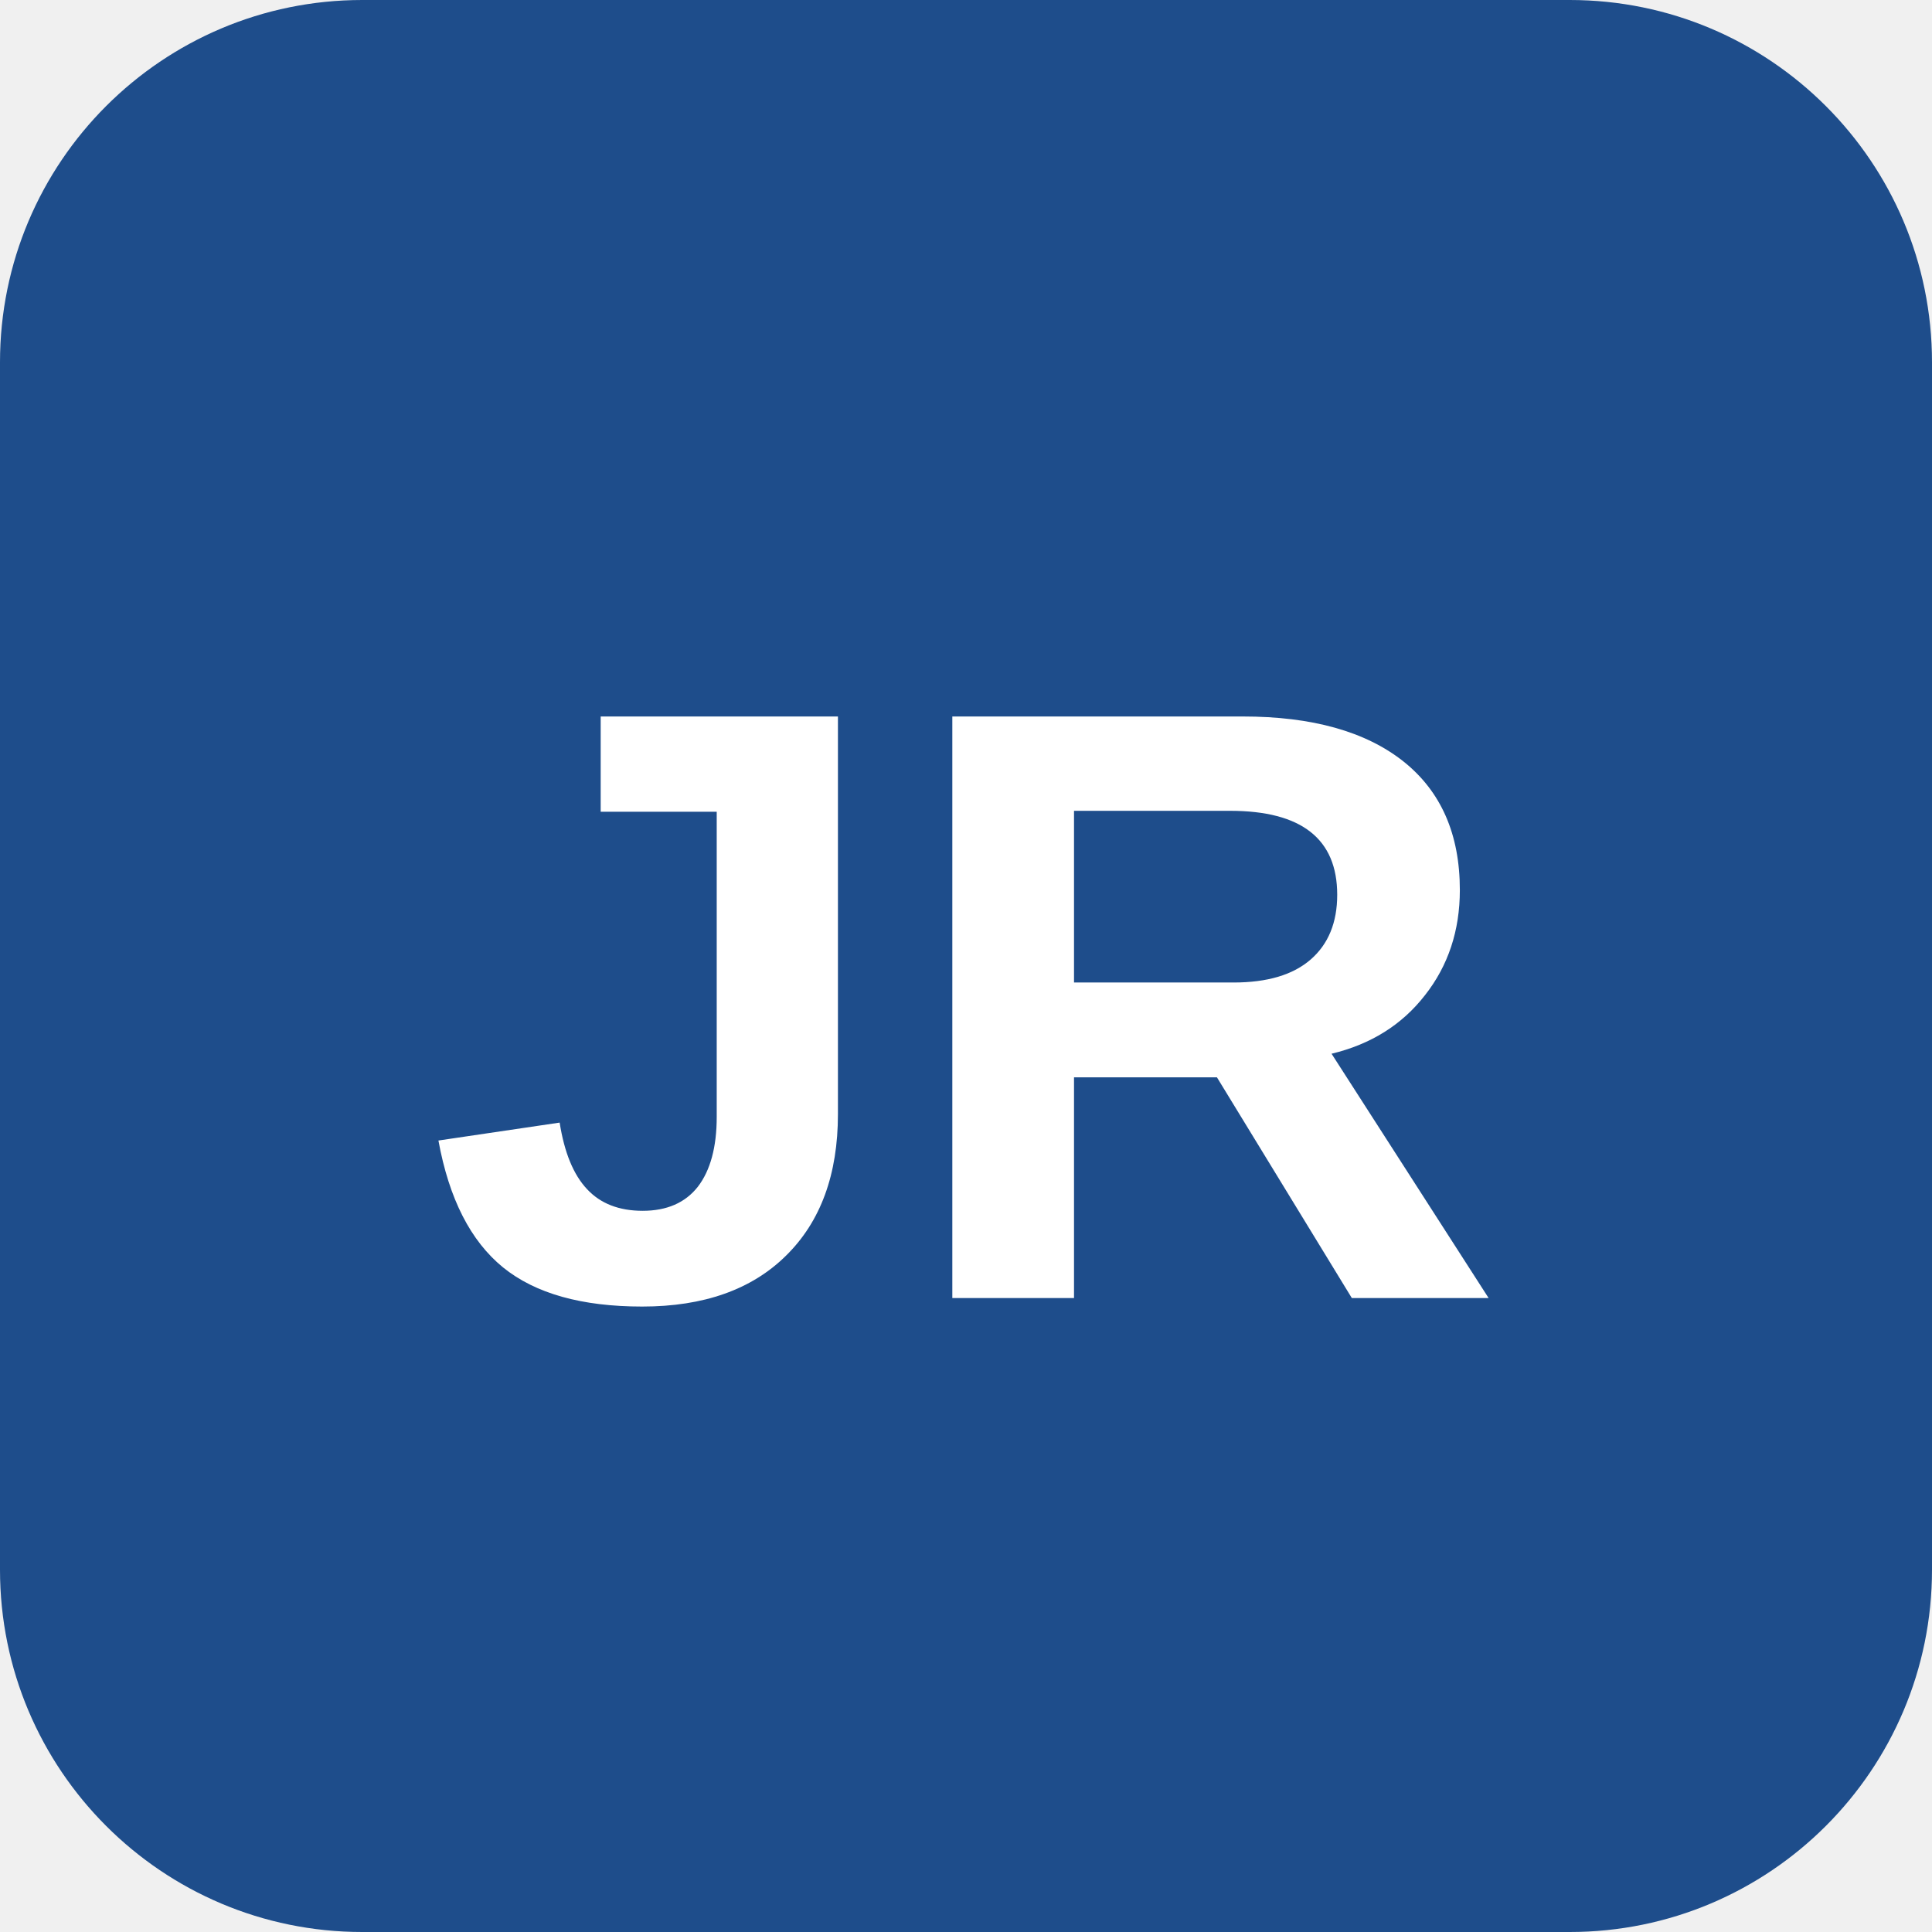
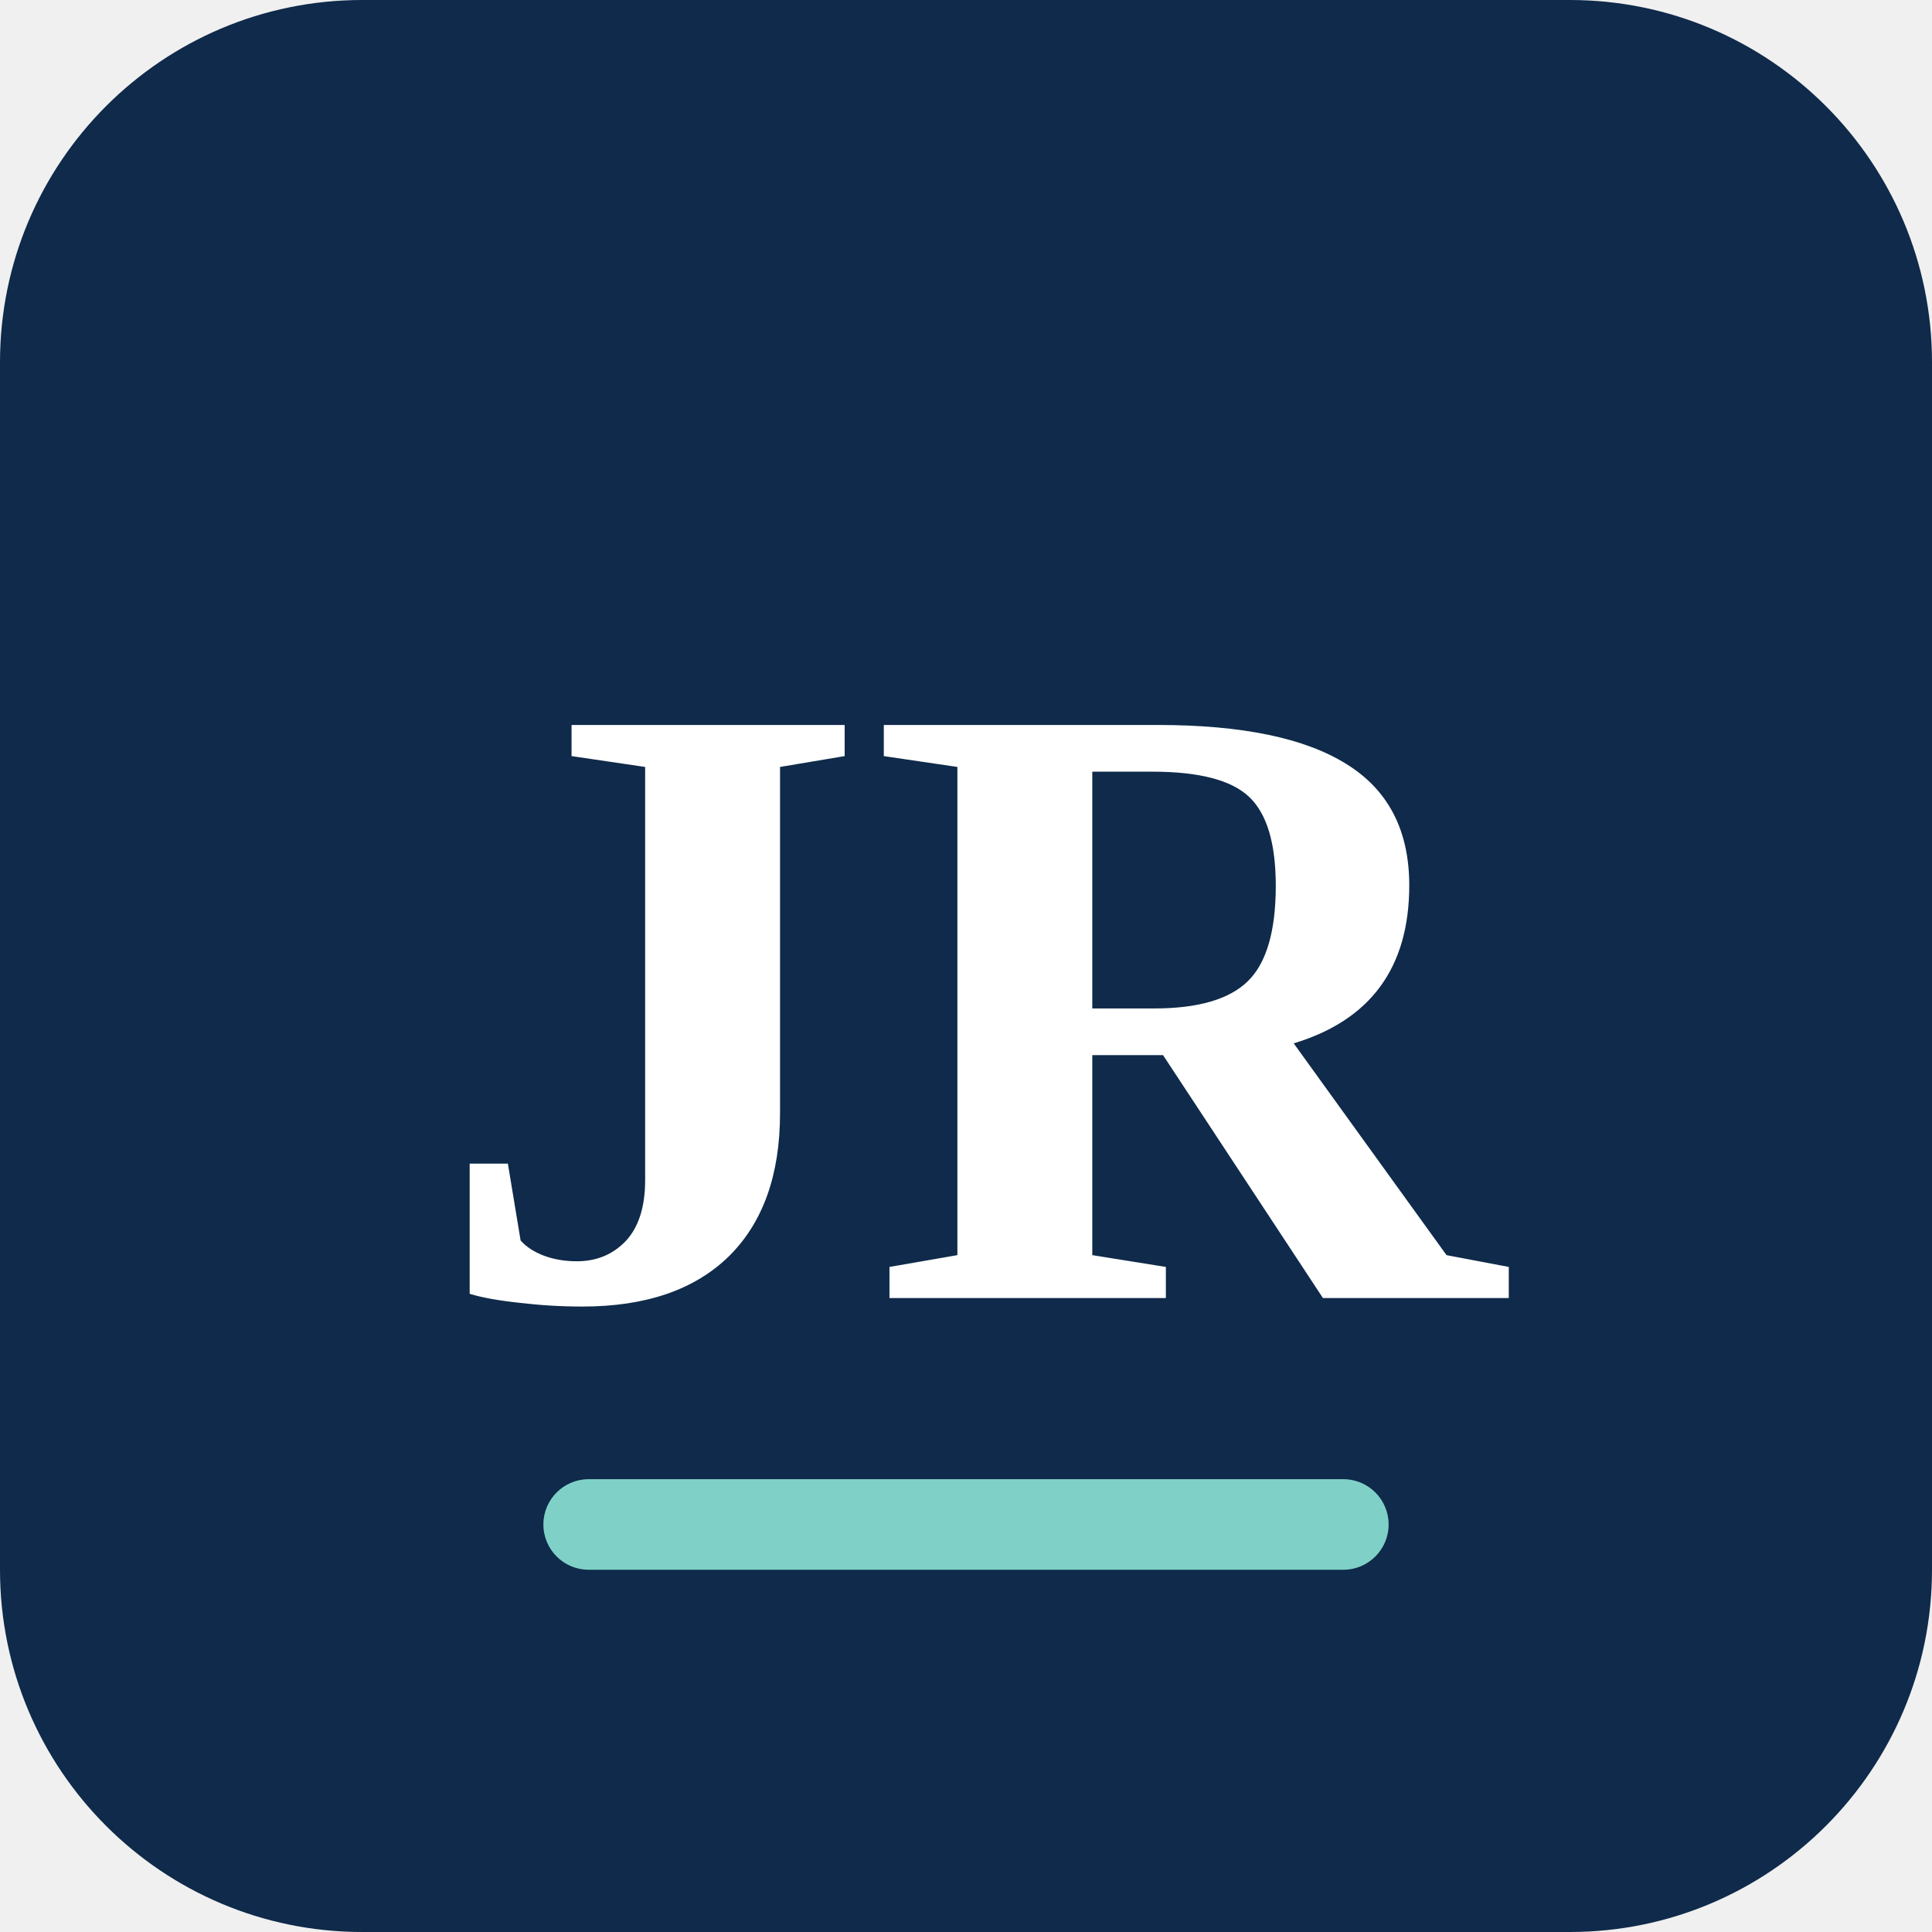
<svg xmlns="http://www.w3.org/2000/svg" viewBox="0 0 64 64">
-   <rect width="64" height="64" rx="12" fill="#1E4D8B" />
-   <text x="32" y="43" text-anchor="middle" font-family="Poppins, Arial, Helvetica, sans-serif" font-size="28" font-weight="700" fill="#FFFFFF">JR</text>
+   <rect width="64" height="64" rx="12" fill="#0F2A4A" />
+   <text x="32" y="43" text-anchor="middle" font-family="Georgia, 'Times New Roman', serif" font-size="29" font-weight="700" fill="#FFFFFF">JR</text>
+   <rect x="18" y="49" width="28" height="3" rx="1.5" fill="#7FD1C7" />
</svg>
